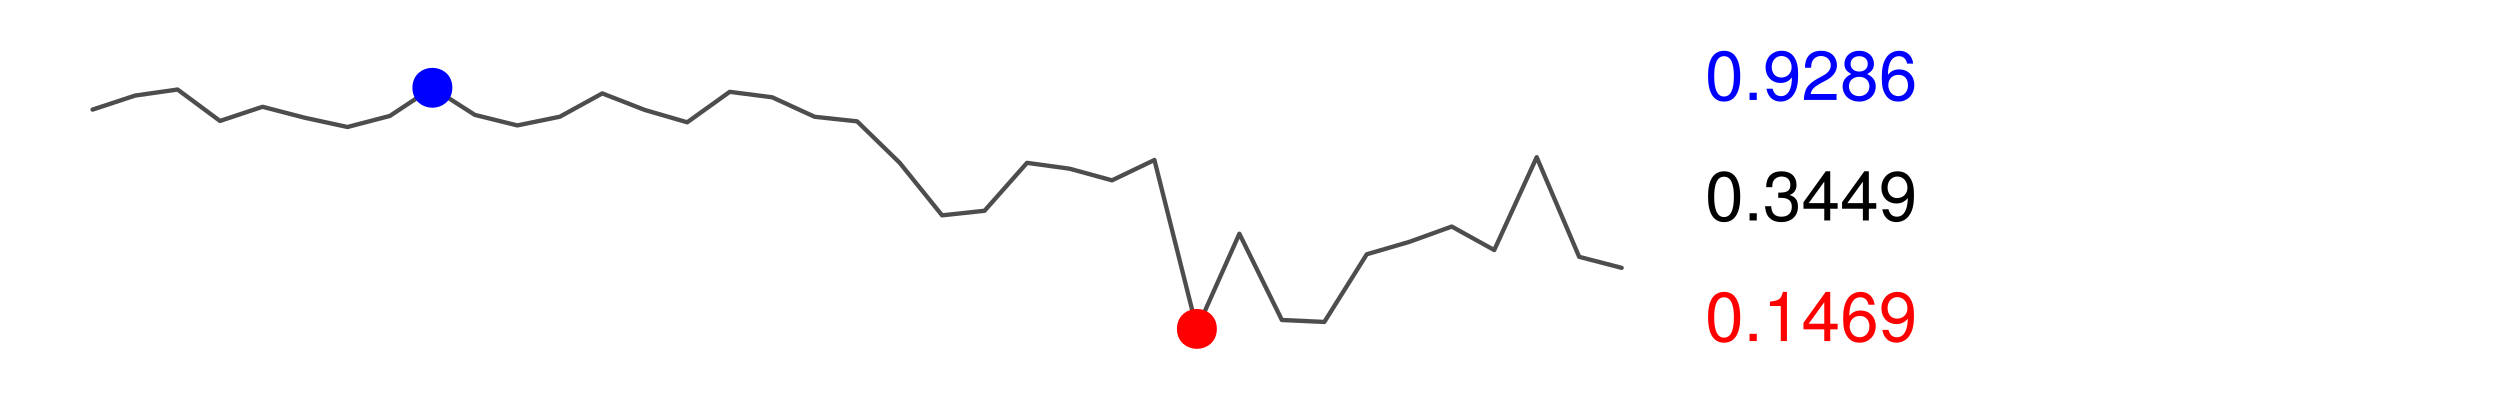
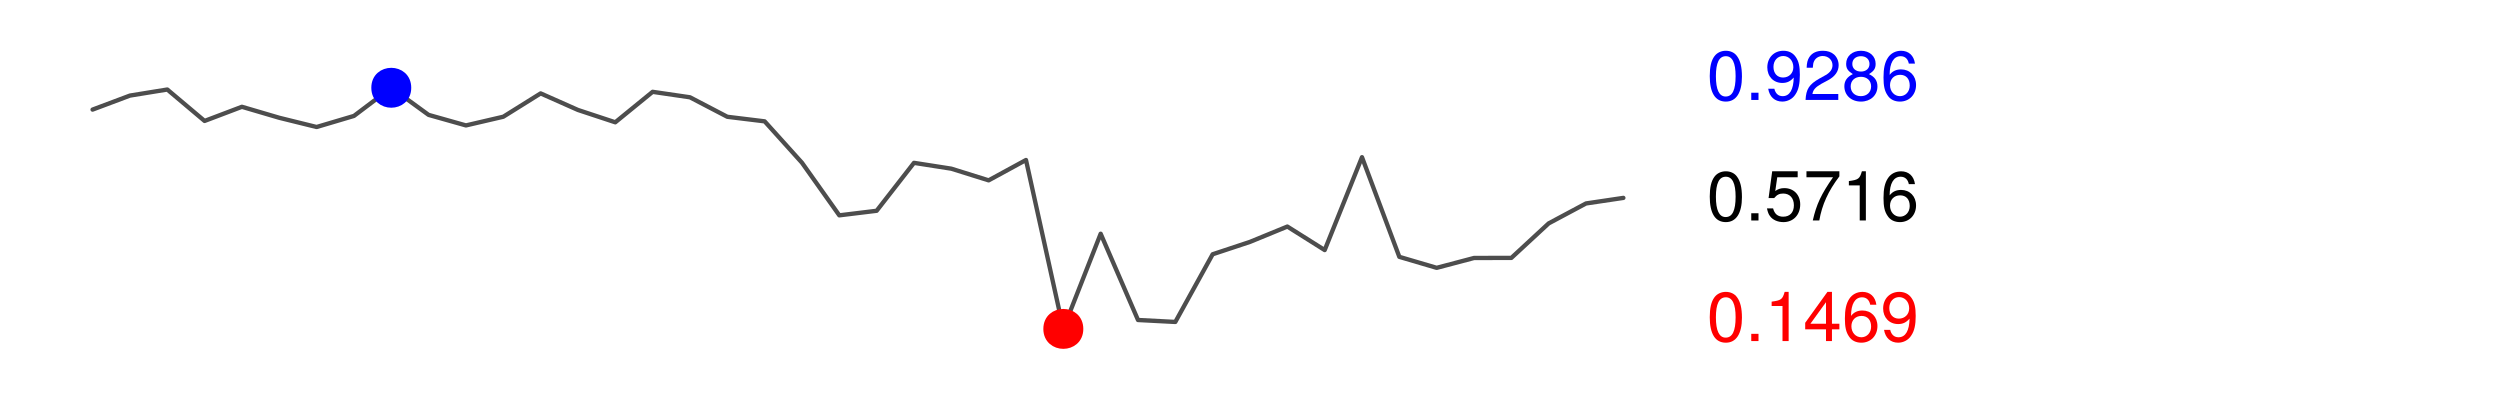
<svg xmlns="http://www.w3.org/2000/svg" xmlns:xlink="http://www.w3.org/1999/xlink" width="216pt" height="36pt" viewBox="0 0 216 36" version="1.1">
  <defs>
    <g>
      <symbol overflow="visible" id="glyph0-0">
        <path style="stroke:none;" d="" />
      </symbol>
      <symbol overflow="visible" id="glyph0-1">
        <path style="stroke:none;" d="M 1.656 -4.25 C 1.25 -4.25 0.891 -4.078 0.672 -3.781 C 0.391 -3.406 0.266 -2.844 0.266 -2.062 C 0.266 -0.625 0.734 0.141 1.656 0.141 C 2.547 0.141 3.047 -0.625 3.047 -2.016 C 3.047 -2.844 2.906 -3.406 2.625 -3.781 C 2.406 -4.094 2.047 -4.25 1.656 -4.25 Z M 1.656 -3.781 C 2.219 -3.781 2.5 -3.203 2.5 -2.062 C 2.5 -0.859 2.219 -0.297 1.641 -0.297 C 1.078 -0.297 0.797 -0.891 0.797 -2.047 C 0.797 -3.219 1.078 -3.781 1.656 -3.781 Z M 1.656 -3.781 " />
      </symbol>
      <symbol overflow="visible" id="glyph0-2">
        <path style="stroke:none;" d="M 1.141 -0.625 L 0.516 -0.625 L 0.516 0 L 1.141 0 L 1.141 -0.625 Z M 1.141 -0.625 " />
      </symbol>
      <symbol overflow="visible" id="glyph0-3">
        <path style="stroke:none;" d="M 1.547 -3.031 L 1.547 0 L 2.078 0 L 2.078 -4.25 L 1.734 -4.25 C 1.547 -3.594 1.422 -3.516 0.609 -3.406 L 0.609 -3.031 L 1.547 -3.031 Z M 1.547 -3.031 " />
      </symbol>
      <symbol overflow="visible" id="glyph0-4">
        <path style="stroke:none;" d="M 1.969 -1.016 L 1.969 0 L 2.484 0 L 2.484 -1.016 L 3.125 -1.016 L 3.125 -1.5 L 2.484 -1.5 L 2.484 -4.25 L 2.094 -4.25 L 0.172 -1.578 L 0.172 -1.016 L 1.969 -1.016 Z M 1.969 -1.5 L 0.625 -1.5 L 1.969 -3.359 L 1.969 -1.5 Z M 1.969 -1.5 " />
      </symbol>
      <symbol overflow="visible" id="glyph0-5">
        <path style="stroke:none;" d="M 2.984 -3.141 C 2.891 -3.844 2.438 -4.25 1.781 -4.25 C 1.312 -4.25 0.891 -4.031 0.641 -3.641 C 0.375 -3.234 0.266 -2.719 0.266 -1.938 C 0.266 -1.219 0.359 -0.766 0.625 -0.391 C 0.844 -0.047 1.219 0.141 1.688 0.141 C 2.5 0.141 3.078 -0.469 3.078 -1.297 C 3.078 -2.094 2.531 -2.641 1.781 -2.641 C 1.359 -2.641 1.031 -2.484 0.797 -2.172 C 0.797 -3.203 1.141 -3.781 1.75 -3.781 C 2.125 -3.781 2.375 -3.547 2.453 -3.141 L 2.984 -3.141 Z M 1.703 -2.172 C 2.219 -2.172 2.531 -1.828 2.531 -1.25 C 2.531 -0.719 2.172 -0.328 1.688 -0.328 C 1.203 -0.328 0.828 -0.734 0.828 -1.281 C 0.828 -1.812 1.188 -2.172 1.703 -2.172 Z M 1.703 -2.172 " />
      </symbol>
      <symbol overflow="visible" id="glyph0-6">
        <path style="stroke:none;" d="M 0.312 -0.969 C 0.422 -0.281 0.875 0.141 1.531 0.141 C 1.984 0.141 2.422 -0.094 2.656 -0.469 C 2.938 -0.875 3.047 -1.406 3.047 -2.172 C 3.047 -2.891 2.953 -3.344 2.688 -3.719 C 2.453 -4.062 2.094 -4.25 1.625 -4.25 C 0.812 -4.25 0.234 -3.656 0.234 -2.812 C 0.234 -2.031 0.766 -1.469 1.531 -1.469 C 1.938 -1.469 2.234 -1.609 2.516 -1.938 C 2.5 -0.906 2.172 -0.328 1.562 -0.328 C 1.188 -0.328 0.938 -0.562 0.844 -0.969 L 0.312 -0.969 Z M 1.609 -3.797 C 2.109 -3.797 2.484 -3.391 2.484 -2.828 C 2.484 -2.312 2.109 -1.938 1.594 -1.938 C 1.094 -1.938 0.766 -2.297 0.766 -2.859 C 0.766 -3.406 1.125 -3.797 1.609 -3.797 Z M 1.609 -3.797 " />
      </symbol>
      <symbol overflow="visible" id="glyph0-7">
        <path style="stroke:none;" d="M 3.031 -0.516 L 0.797 -0.516 C 0.859 -0.875 1.047 -1.094 1.562 -1.391 L 2.172 -1.719 C 2.766 -2.047 3.062 -2.484 3.062 -3 C 3.062 -3.359 2.922 -3.688 2.672 -3.922 C 2.422 -4.141 2.109 -4.25 1.703 -4.25 C 1.156 -4.25 0.766 -4.062 0.531 -3.703 C 0.375 -3.469 0.312 -3.203 0.297 -2.781 L 0.828 -2.781 C 0.844 -3.062 0.875 -3.234 0.953 -3.375 C 1.094 -3.641 1.375 -3.797 1.688 -3.797 C 2.172 -3.797 2.531 -3.453 2.531 -3 C 2.531 -2.656 2.328 -2.375 1.953 -2.156 L 1.391 -1.844 C 0.516 -1.344 0.25 -0.938 0.203 0 L 3.031 0 L 3.031 -0.516 Z M 3.031 -0.516 " />
      </symbol>
      <symbol overflow="visible" id="glyph0-8">
        <path style="stroke:none;" d="M 2.344 -2.234 C 2.781 -2.5 2.922 -2.719 2.922 -3.125 C 2.922 -3.781 2.406 -4.25 1.656 -4.25 C 0.906 -4.25 0.375 -3.781 0.375 -3.125 C 0.375 -2.719 0.516 -2.516 0.953 -2.234 C 0.469 -2 0.219 -1.656 0.219 -1.188 C 0.219 -0.406 0.812 0.141 1.656 0.141 C 2.484 0.141 3.078 -0.406 3.078 -1.172 C 3.078 -1.656 2.844 -2 2.344 -2.234 Z M 1.656 -3.781 C 2.094 -3.781 2.391 -3.516 2.391 -3.109 C 2.391 -2.719 2.094 -2.453 1.656 -2.453 C 1.203 -2.453 0.906 -2.719 0.906 -3.109 C 0.906 -3.516 1.203 -3.781 1.656 -3.781 Z M 1.656 -2 C 2.172 -2 2.531 -1.672 2.531 -1.172 C 2.531 -0.672 2.172 -0.328 1.641 -0.328 C 1.125 -0.328 0.766 -0.672 0.766 -1.172 C 0.766 -1.672 1.125 -2 1.656 -2 Z M 1.656 -2 " />
      </symbol>
      <symbol overflow="visible" id="glyph0-9">
-         <path style="stroke:none;" d="M 1.328 -1.953 L 1.391 -1.953 L 1.609 -1.953 C 2.203 -1.953 2.5 -1.688 2.5 -1.188 C 2.5 -0.641 2.172 -0.328 1.609 -0.328 C 1.031 -0.328 0.75 -0.625 0.719 -1.234 L 0.188 -1.234 C 0.219 -0.891 0.281 -0.672 0.375 -0.484 C 0.594 -0.078 1.016 0.141 1.594 0.141 C 2.469 0.141 3.031 -0.391 3.031 -1.188 C 3.031 -1.734 2.828 -2.031 2.312 -2.203 C 2.719 -2.359 2.906 -2.656 2.906 -3.078 C 2.906 -3.812 2.422 -4.25 1.609 -4.25 C 0.75 -4.25 0.297 -3.781 0.281 -2.875 L 0.812 -2.875 C 0.812 -3.141 0.844 -3.281 0.906 -3.406 C 1.031 -3.641 1.297 -3.797 1.625 -3.797 C 2.094 -3.797 2.375 -3.516 2.375 -3.062 C 2.375 -2.766 2.266 -2.594 2.031 -2.484 C 1.891 -2.438 1.703 -2.406 1.328 -2.406 L 1.328 -1.953 Z M 1.328 -1.953 " />
+         <path style="stroke:none;" d="M 2.859 -4.25 L 0.656 -4.25 L 0.344 -1.938 L 0.828 -1.938 C 1.078 -2.234 1.281 -2.328 1.609 -2.328 C 2.172 -2.328 2.531 -1.938 2.531 -1.312 C 2.531 -0.703 2.188 -0.328 1.609 -0.328 C 1.141 -0.328 0.859 -0.562 0.734 -1.047 L 0.203 -1.047 C 0.281 -0.703 0.344 -0.531 0.469 -0.375 C 0.703 -0.047 1.141 0.141 1.625 0.141 C 2.484 0.141 3.078 -0.484 3.078 -1.391 C 3.078 -2.219 2.516 -2.797 1.703 -2.797 C 1.406 -2.797 1.156 -2.719 0.922 -2.547 L 1.094 -3.734 L 2.859 -3.734 L 2.859 -4.25 Z M 2.859 -4.25 " />
+       </symbol>
+       <symbol overflow="visible" id="glyph0-10">
+         <path style="stroke:none;" d="M 3.125 -4.25 L 0.281 -4.25 L 0.281 -3.734 L 2.578 -3.734 C 1.562 -2.281 1.141 -1.391 0.828 0 L 1.391 0 C 1.625 -1.359 2.156 -2.531 3.125 -3.812 L 3.125 -4.25 Z M 3.125 -4.25 " />
      </symbol>
    </g>
    <clipPath id="clip1">
      <path d="M 0 0 L 217 0 L 217 37 L 0 37 Z M 0 0 " />
    </clipPath>
  </defs>
  <g id="surface0">
    <rect x="0" y="0" width="216" height="36" style="fill:rgb(100%,100%,100%);fill-opacity:0;stroke:none;" />
    <g clip-path="url(#clip1)" clip-rule="nonzero">
-       <path style="fill:none;stroke-width:0.375;stroke-linecap:round;stroke-linejoin:round;stroke:rgb(30.196%,30.196%,30.196%);stroke-opacity:1;stroke-miterlimit:10;" d="M 8 9.469 L 8 9.469 L 11.668 8.258 L 15.34 7.734 L 19.008 10.449 L 22.68 9.227 L 26.348 10.176 L 30.02 10.973 L 33.688 10.016 L 37.359 7.582 L 41.027 9.926 L 44.695 10.836 L 48.367 10.086 L 52.035 8.07 L 55.707 9.5 L 59.375 10.566 L 63.047 7.934 L 66.715 8.406 L 70.387 10.09 L 74.055 10.484 L 77.727 14.059 L 81.395 18.605 L 85.062 18.211 L 88.734 14.07 L 92.402 14.574 L 96.074 15.582 L 99.742 13.824 L 103.414 28.418 L 107.082 20.195 L 110.754 27.648 L 114.422 27.816 L 118.09 21.969 L 121.762 20.898 L 125.43 19.574 L 129.102 21.605 L 132.77 13.582 L 136.441 22.191 L 140.109 23.141 " />
-       <path style="fill-rule:nonzero;fill:rgb(100%,0%,0%);fill-opacity:1;stroke-width:0.75;stroke-linecap:round;stroke-linejoin:round;stroke:rgb(100%,0%,0%);stroke-opacity:1;stroke-miterlimit:10;" d="M 104.762 28.418 C 104.762 30.215 102.062 30.215 102.062 28.418 C 102.062 26.617 104.762 26.617 104.762 28.418 " />
-       <path style="fill-rule:nonzero;fill:rgb(0%,0%,100%);fill-opacity:1;stroke-width:0.75;stroke-linecap:round;stroke-linejoin:round;stroke:rgb(0%,0%,100%);stroke-opacity:1;stroke-miterlimit:10;" d="M 38.707 7.582 C 38.707 9.383 36.008 9.383 36.008 7.582 C 36.008 5.785 38.707 5.785 38.707 7.582 " />
+       <path style="fill:none;stroke-width:0.375;stroke-linecap:round;stroke-linejoin:round;stroke:rgb(30.196%,30.196%,30.196%);stroke-opacity:1;stroke-miterlimit:10;" d="M 8 9.469 L 8 9.469 L 11.227 8.258 L 14.453 7.734 L 17.676 10.449 L 20.902 9.227 L 24.129 10.176 L 27.355 10.973 L 30.582 10.016 L 33.805 7.582 L 37.031 9.926 L 40.258 10.836 L 43.484 10.086 L 46.711 8.07 L 49.934 9.5 L 53.16 10.566 L 56.387 7.934 L 59.613 8.406 L 62.84 10.09 L 66.066 10.484 L 69.289 14.059 L 72.516 18.605 L 75.742 18.211 L 78.969 14.07 L 82.195 14.574 L 85.418 15.582 L 88.645 13.824 L 91.871 28.418 L 95.098 20.195 L 98.324 27.648 L 101.547 27.816 L 104.773 21.969 L 108 20.898 L 111.227 19.574 L 114.453 21.605 L 117.676 13.582 L 120.902 22.191 L 124.129 23.141 L 127.355 22.289 L 130.582 22.281 L 133.805 19.301 L 137.031 17.578 L 140.258 17.098 " />
+       <path style="fill-rule:nonzero;fill:rgb(100%,0%,0%);fill-opacity:1;stroke-width:0.75;stroke-linecap:round;stroke-linejoin:round;stroke:rgb(100%,0%,0%);stroke-opacity:1;stroke-miterlimit:10;" d="M 93.223 28.418 C 93.223 30.215 90.52 30.215 90.52 28.418 C 90.52 26.617 93.223 26.617 93.223 28.418 " />
+       <path style="fill-rule:nonzero;fill:rgb(0%,0%,100%);fill-opacity:1;stroke-width:0.75;stroke-linecap:round;stroke-linejoin:round;stroke:rgb(0%,0%,100%);stroke-opacity:1;stroke-miterlimit:10;" d="M 35.156 7.582 C 35.156 9.383 32.457 9.383 32.457 7.582 C 32.457 5.785 35.156 5.785 35.156 7.582 " />
      <g style="fill:rgb(100%,0%,0%);fill-opacity:1;">
-         <use xlink:href="#glyph0-1" x="147.309" y="29.468" />
-         <use xlink:href="#glyph0-2" x="150.645" y="29.468" />
-         <use xlink:href="#glyph0-3" x="152.312" y="29.468" />
-         <use xlink:href="#glyph0-4" x="155.648" y="29.468" />
-         <use xlink:href="#glyph0-5" x="158.984" y="29.468" />
-         <use xlink:href="#glyph0-6" x="162.32" y="29.468" />
+         <use xlink:href="#glyph0-1" x="147.457" y="29.468" />
+         <use xlink:href="#glyph0-2" x="150.793" y="29.468" />
+         <use xlink:href="#glyph0-3" x="152.461" y="29.468" />
+         <use xlink:href="#glyph0-4" x="155.797" y="29.468" />
+         <use xlink:href="#glyph0-5" x="159.133" y="29.468" />
+         <use xlink:href="#glyph0-6" x="162.469" y="29.468" />
      </g>
      <g style="fill:rgb(0%,0%,100%);fill-opacity:1;">
-         <use xlink:href="#glyph0-1" x="147.309" y="8.636" />
-         <use xlink:href="#glyph0-2" x="150.645" y="8.636" />
-         <use xlink:href="#glyph0-6" x="152.312" y="8.636" />
-         <use xlink:href="#glyph0-7" x="155.648" y="8.636" />
-         <use xlink:href="#glyph0-8" x="158.984" y="8.636" />
-         <use xlink:href="#glyph0-5" x="162.32" y="8.636" />
+         <use xlink:href="#glyph0-1" x="147.457" y="8.636" />
+         <use xlink:href="#glyph0-2" x="150.793" y="8.636" />
+         <use xlink:href="#glyph0-6" x="152.461" y="8.636" />
+         <use xlink:href="#glyph0-7" x="155.797" y="8.636" />
+         <use xlink:href="#glyph0-8" x="159.133" y="8.636" />
+         <use xlink:href="#glyph0-5" x="162.469" y="8.636" />
      </g>
      <g style="fill:rgb(0%,0%,0%);fill-opacity:1;">
-         <use xlink:href="#glyph0-1" x="147.309" y="19.05" />
-         <use xlink:href="#glyph0-2" x="150.645" y="19.05" />
-         <use xlink:href="#glyph0-9" x="152.312" y="19.05" />
-         <use xlink:href="#glyph0-4" x="155.648" y="19.05" />
-         <use xlink:href="#glyph0-4" x="158.984" y="19.05" />
-         <use xlink:href="#glyph0-6" x="162.32" y="19.05" />
+         <use xlink:href="#glyph0-1" x="147.457" y="19.05" />
+         <use xlink:href="#glyph0-2" x="150.793" y="19.05" />
+         <use xlink:href="#glyph0-9" x="152.461" y="19.05" />
+         <use xlink:href="#glyph0-10" x="155.797" y="19.05" />
+         <use xlink:href="#glyph0-3" x="159.133" y="19.05" />
+         <use xlink:href="#glyph0-5" x="162.469" y="19.05" />
      </g>
    </g>
  </g>
</svg>
